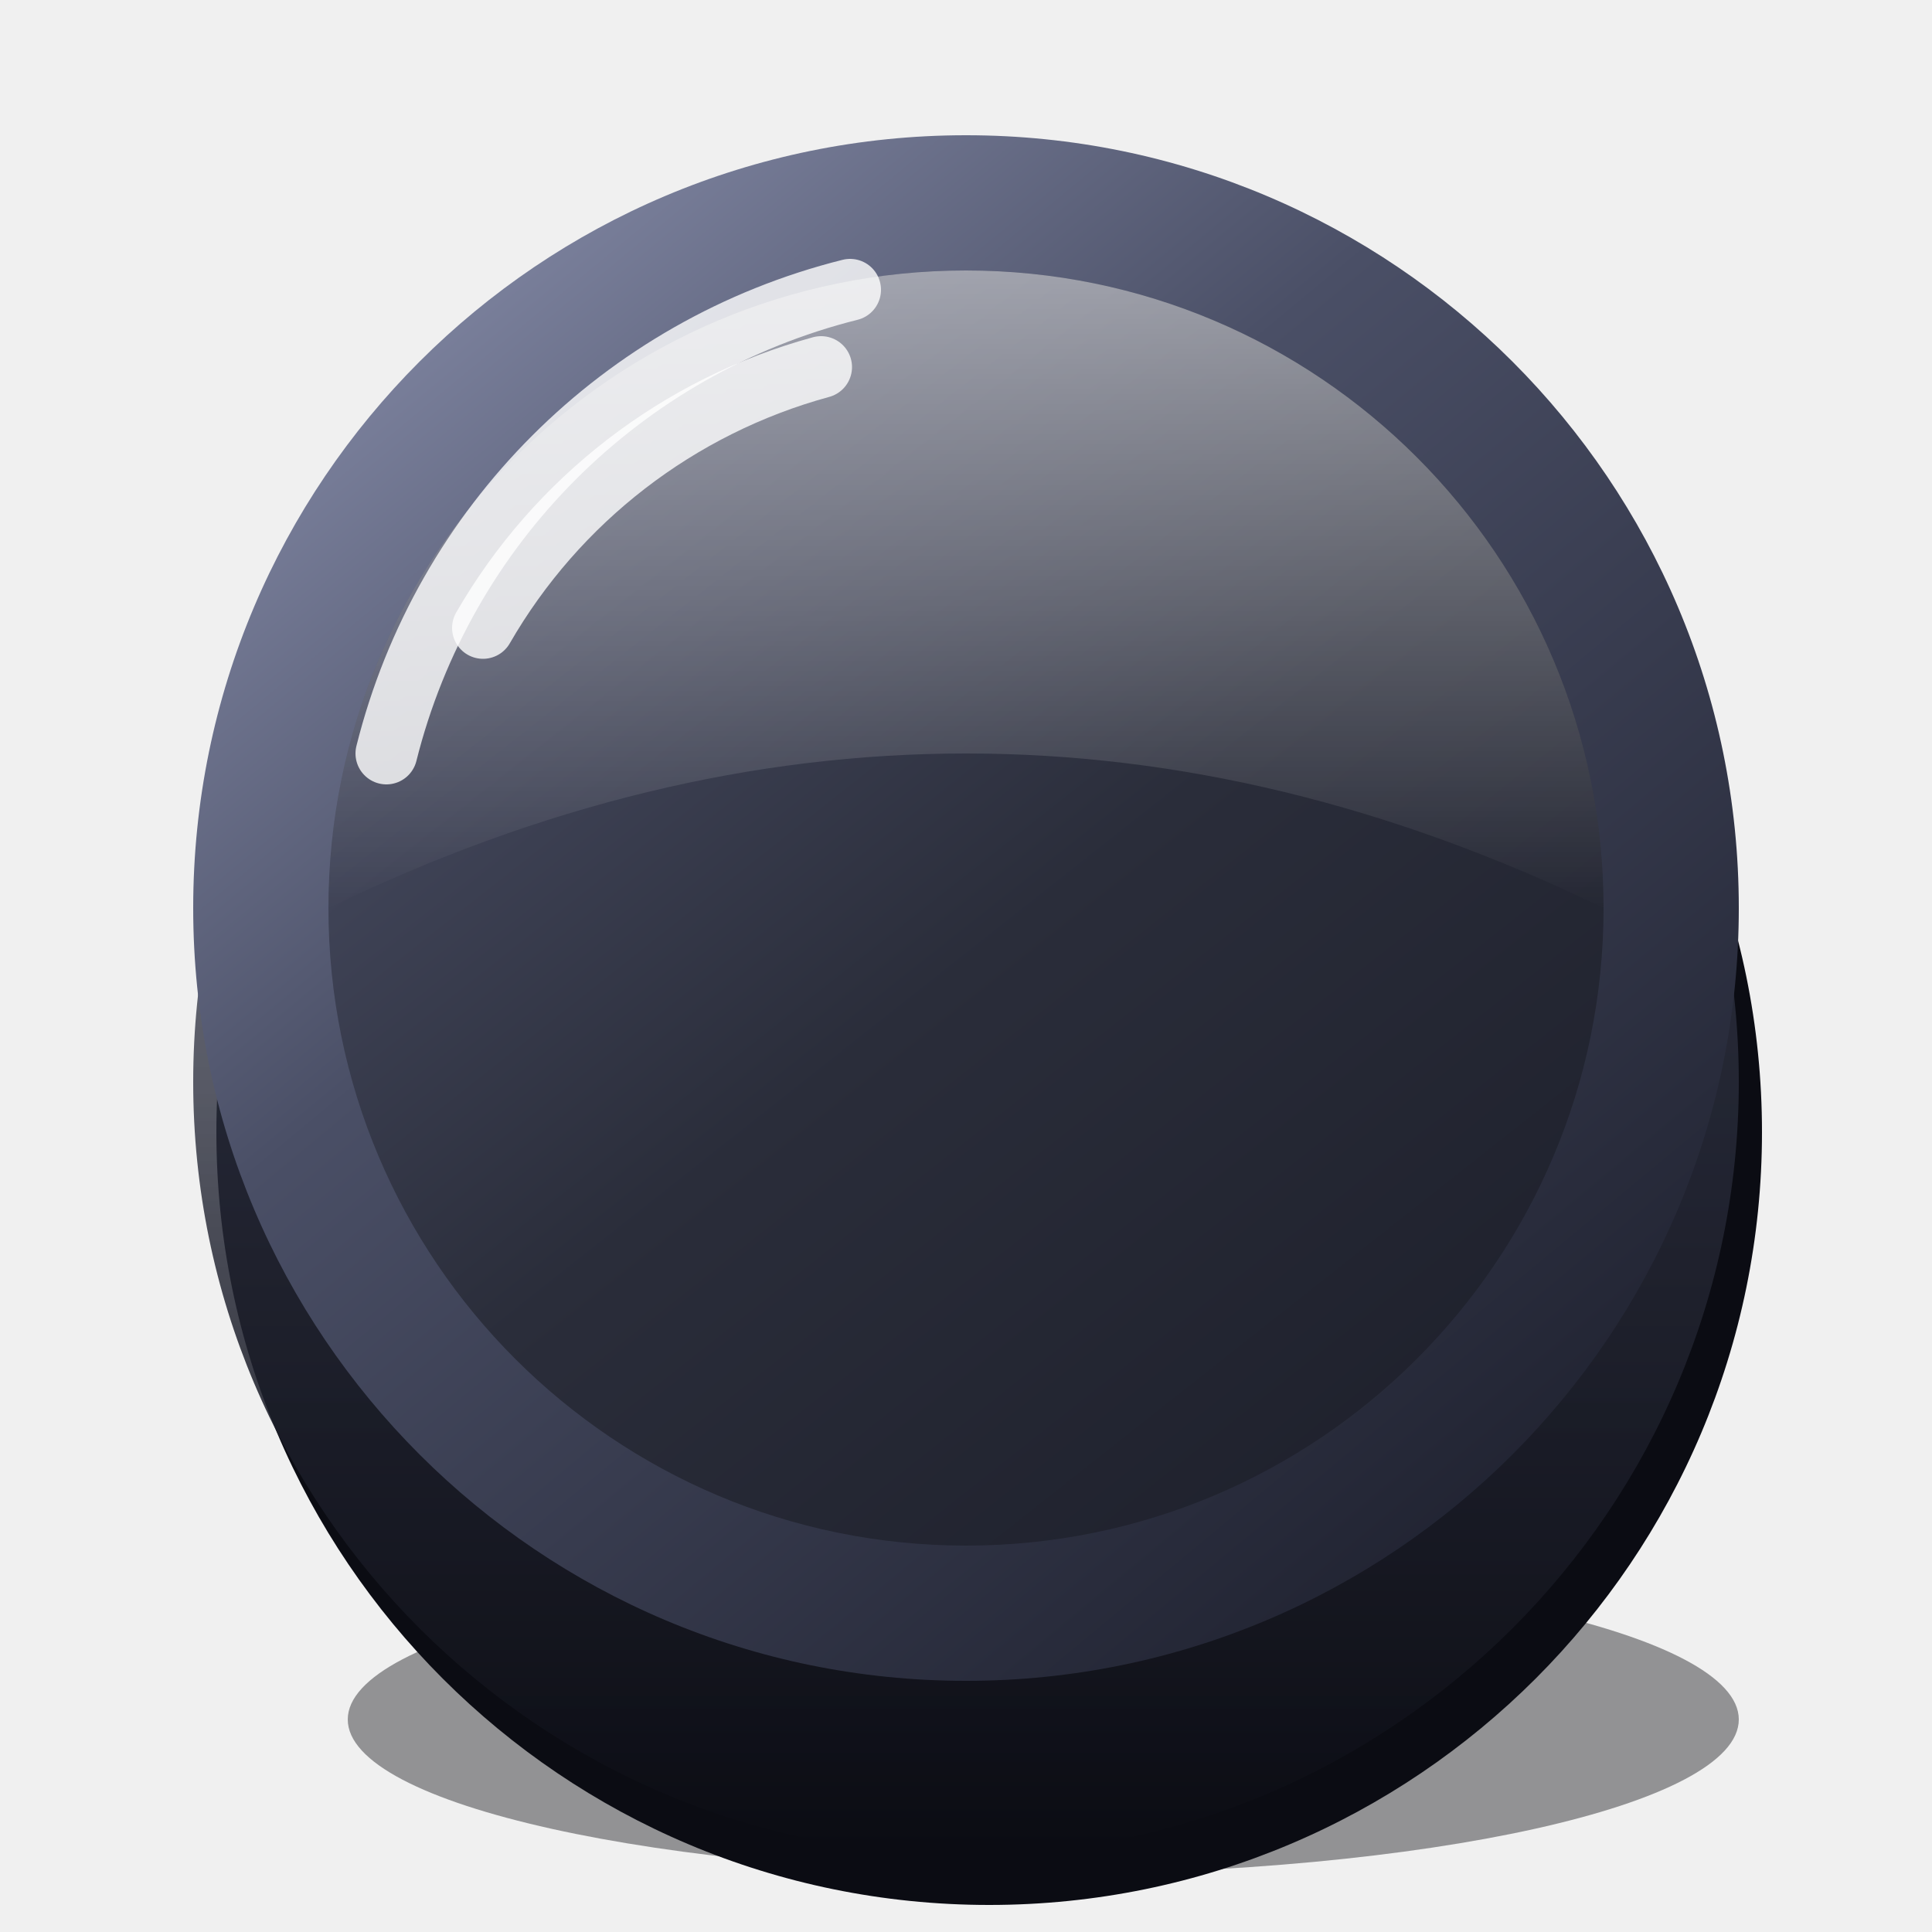
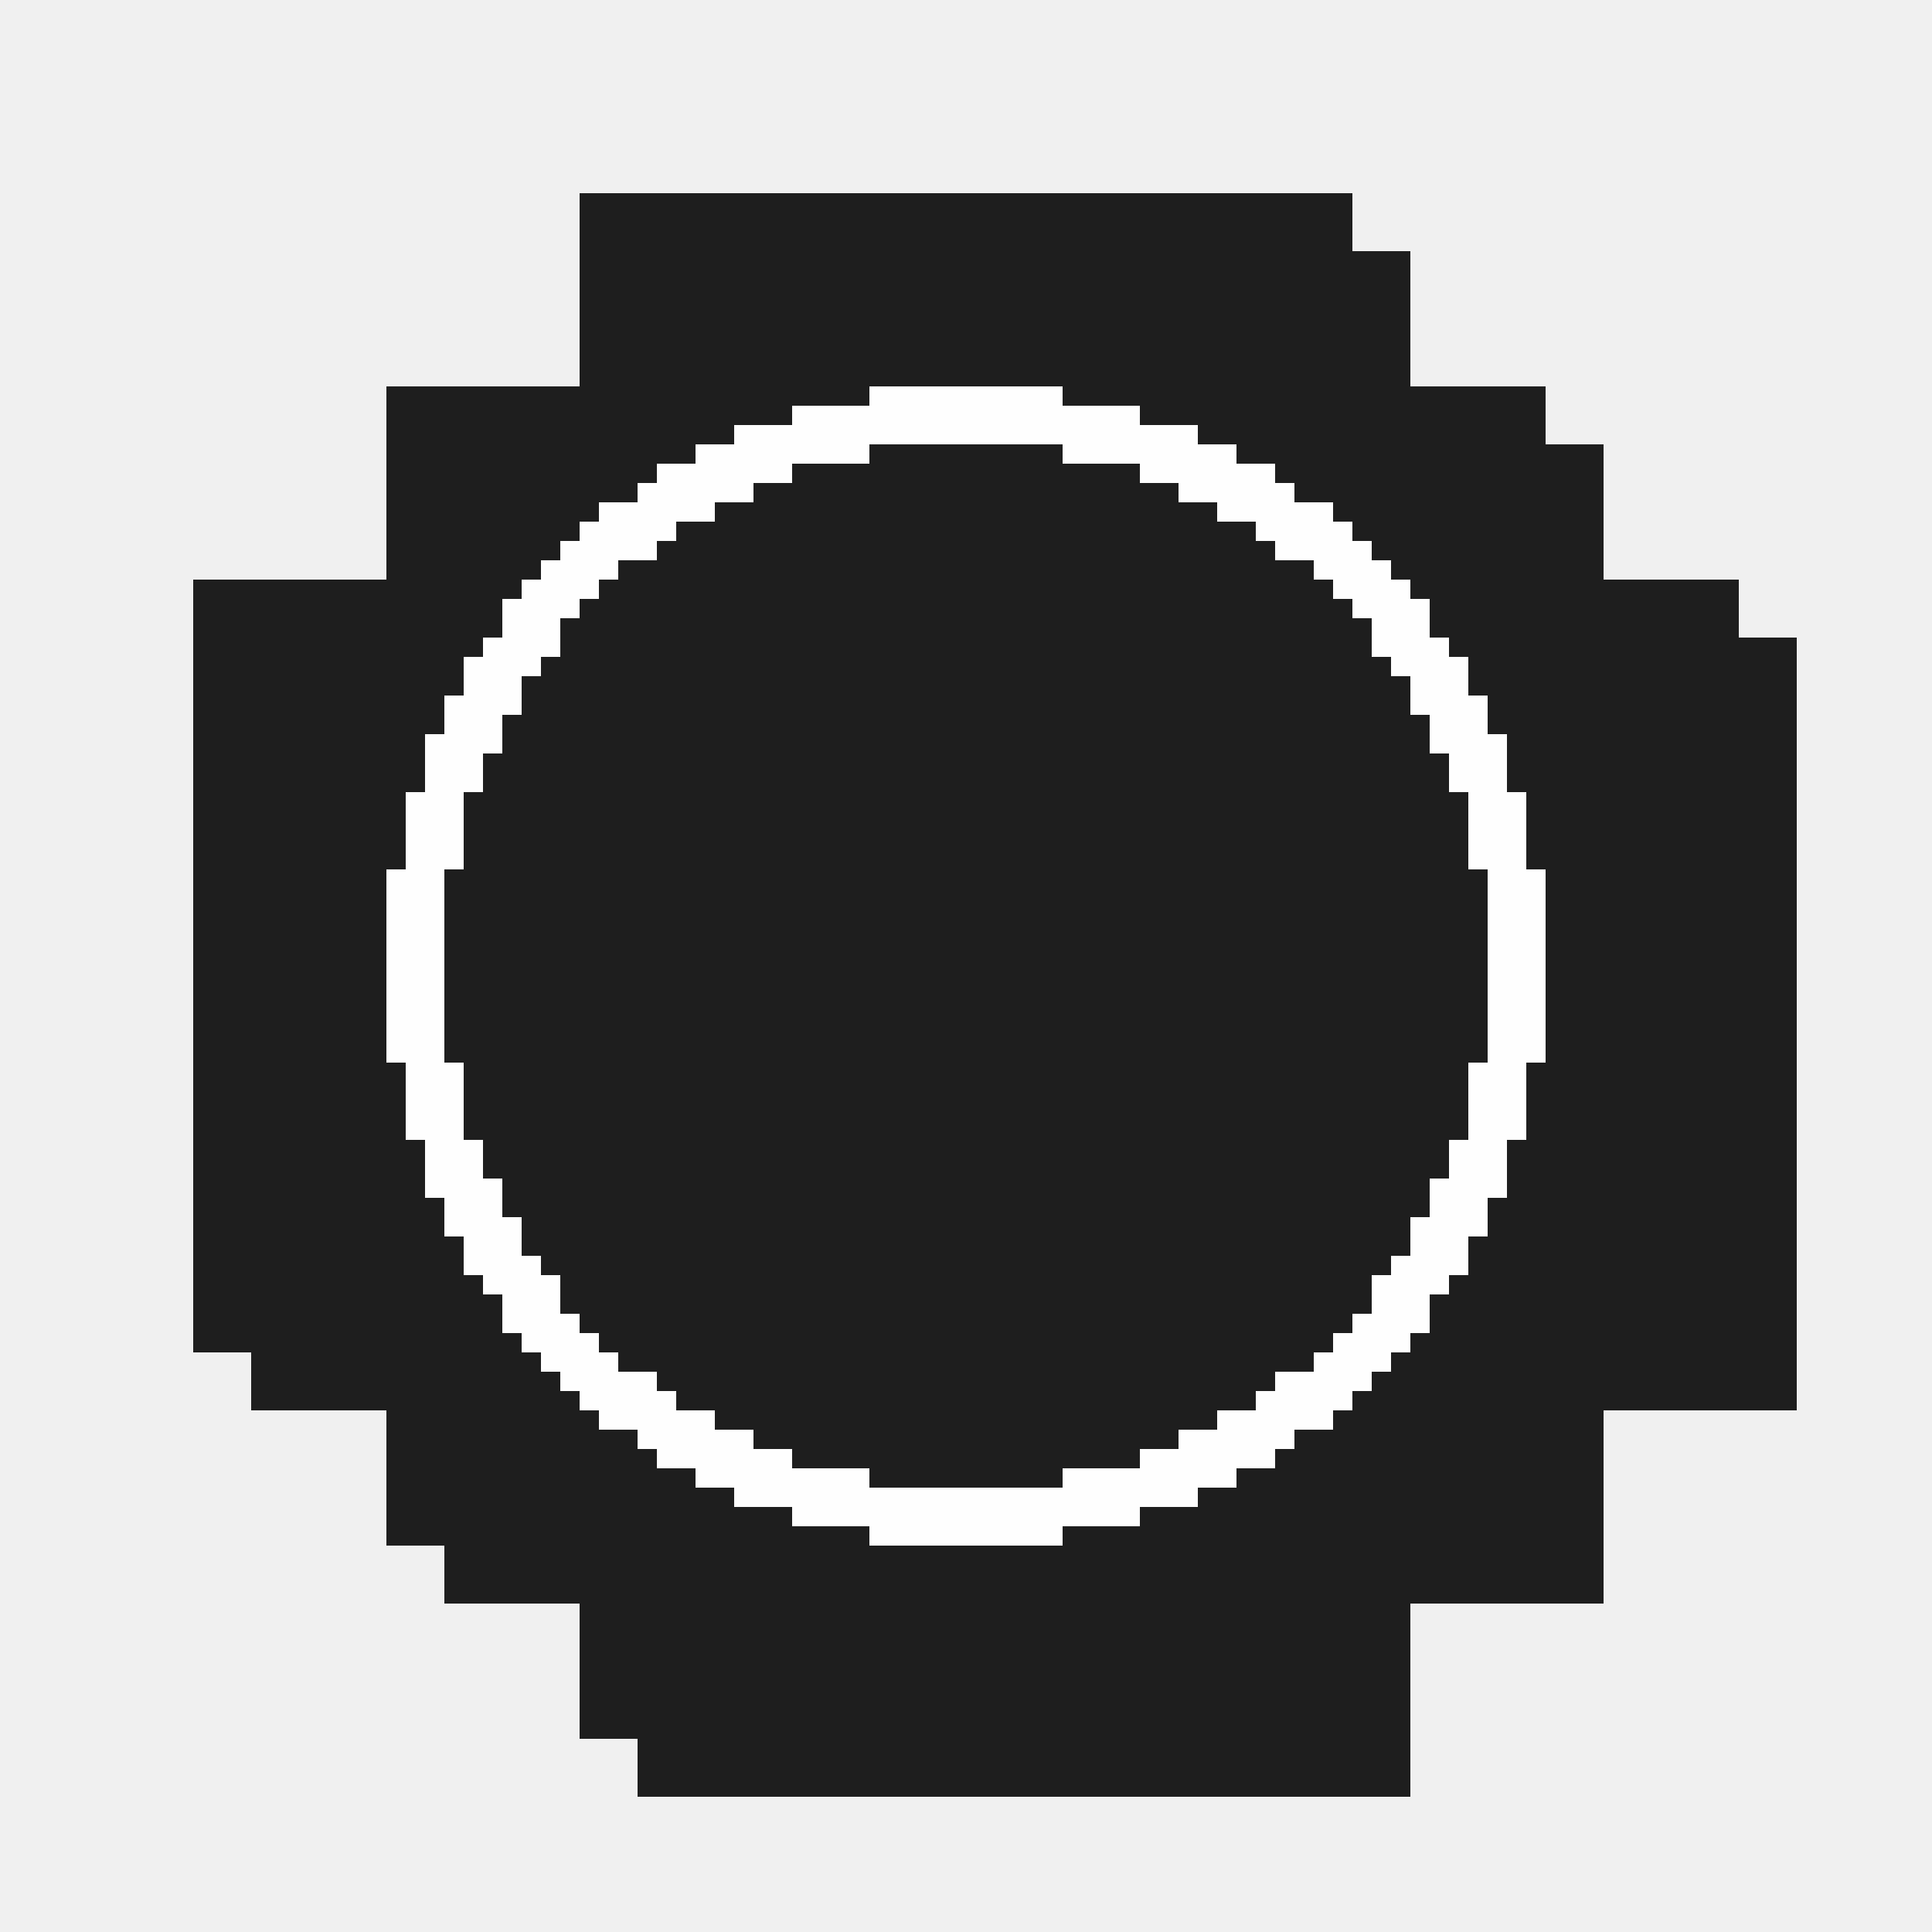
- <svg xmlns="http://www.w3.org/2000/svg" viewBox="0 0 100 100">
-   <defs>
-     <linearGradient id="e" gradientUnits="userSpaceOnUse" x1="16" y1="10" x2="84" y2="92">
-       <stop offset="0" stop-color="#8a90ad" />
-       <stop offset="0.35" stop-color="#4a4f66" />
-       <stop offset="1" stop-color="#161824" />
-     </linearGradient>
-     <linearGradient id="f" gradientUnits="userSpaceOnUse" x1="20" y1="12" x2="80" y2="88">
-       <stop offset="0" stop-color="#565b75" />
-       <stop offset="0.5" stop-color="#2a2d3a" />
-       <stop offset="1" stop-color="#1a1c27" />
-     </linearGradient>
-     <linearGradient id="side" x1="0" y1="0" x2="0" y2="1">
-       <stop offset="0" stop-color="#4a4f66" stop-opacity="0.55" />
-       <stop offset="1" stop-color="#0b0c13" />
-     </linearGradient>
-     <linearGradient id="g" gradientUnits="userSpaceOnUse" x1="32" y1="27" x2="68" y2="59">
-       <stop offset="0" stop-color="#fff3b8" />
-       <stop offset="0.45" stop-color="#f5c451" />
-       <stop offset="1" stop-color="#c8922a" />
-     </linearGradient>
-     <linearGradient id="gloss" x1="0" y1="0" x2="0" y2="1">
-       <stop offset="0" stop-color="#fff" stop-opacity="0.5" />
-       <stop offset="1" stop-color="#fff" stop-opacity="0" />
-     </linearGradient>
-   </defs>
-   <ellipse cx="54" cy="89" rx="36" ry="8" fill="#04050a" opacity="0.4" />
-   <circle cx="50" cy="57" r="40" fill="#0b0c13" transform="translate(1.2 1.6)" />
-   <circle cx="50" cy="56" r="40" fill="url(#side)" />
-   <circle cx="50" cy="47" r="40" fill="url(#e)" />
-   <circle cx="50" cy="47" r="33" fill="url(#f)" />
-   <path d="M17 47A33 33 0 0 1 83 47Q50 31 17 47Z" fill="url(#gloss)" />
-   <path d="M25 32.5A29 29 0 0 1 42.5 19" fill="none" stroke="#fff" stroke-opacity="0.8" stroke-width="3.2" stroke-linecap="round" />
-   <path d="M20 39A33 33 0 0 1 44 15" fill="none" stroke="#fff" stroke-opacity="0.8" stroke-width="3.2" stroke-linecap="round" />
+ <svg xmlns="http://www.w3.org/2000/svg" viewBox="0 0 100 100" shape-rendering="crispEdges">
+   <path fill="#1E1E1E" transform="translate(3 3)" d="M30 10H70V20H80V30H90V70H80V80H70V90H30V80H20V70H10V30H20V20H30Z" />
+   <path fill="#1E1E1E" d="M30 10H70V20H80V30H90V70H80V80H70V90H30V80H20V70H10V30H20V20H30Z" />
+   <path fill="#FEFEFE" fill-rule="evenodd" d="M55 20V21H59V22H62V23H64V24H66V25H67V26H69V27H70V28H71V29H72V30H73V31H74V33H75V34H76V36H77V38H78V41H79V45H80V55H79V59H78V62H77V64H76V66H75V67H74V69H73V70H72V71H71V72H70V73H69V74H67V75H66V76H64V77H62V78H59V79H55V80H45V79H41V78H38V77H36V76H34V75H33V74H31V73H30V72H29V71H28V70H27V69H26V67H25V66H24V64H23V62H22V59H21V55H20V45H21V41H22V38H23V36H24V34H25V33H26V31H27V30H28V29H29V28H30V27H31V26H33V25H34V24H36V23H38V22H41V21H45V20Z M55 23V24H59V25H61V26H63V27H65V28H66V29H68V30H69V31H70V32H71V34H72V35H73V37H74V39H75V41H76V45H77V55H76V59H75V61H74V63H73V65H72V66H71V68H70V69H69V70H68V71H66V72H65V73H63V74H61V75H59V76H55V77H45V76H41V75H39V74H37V73H35V72H34V71H32V70H31V69H30V68H29V66H28V65H27V63H26V61H25V59H24V55H23V45H24V41H25V39H26V37H27V35H28V34H29V32H30V31H31V30H32V29H34V28H35V27H37V26H39V25H41V24H45V23Z" />
</svg>
